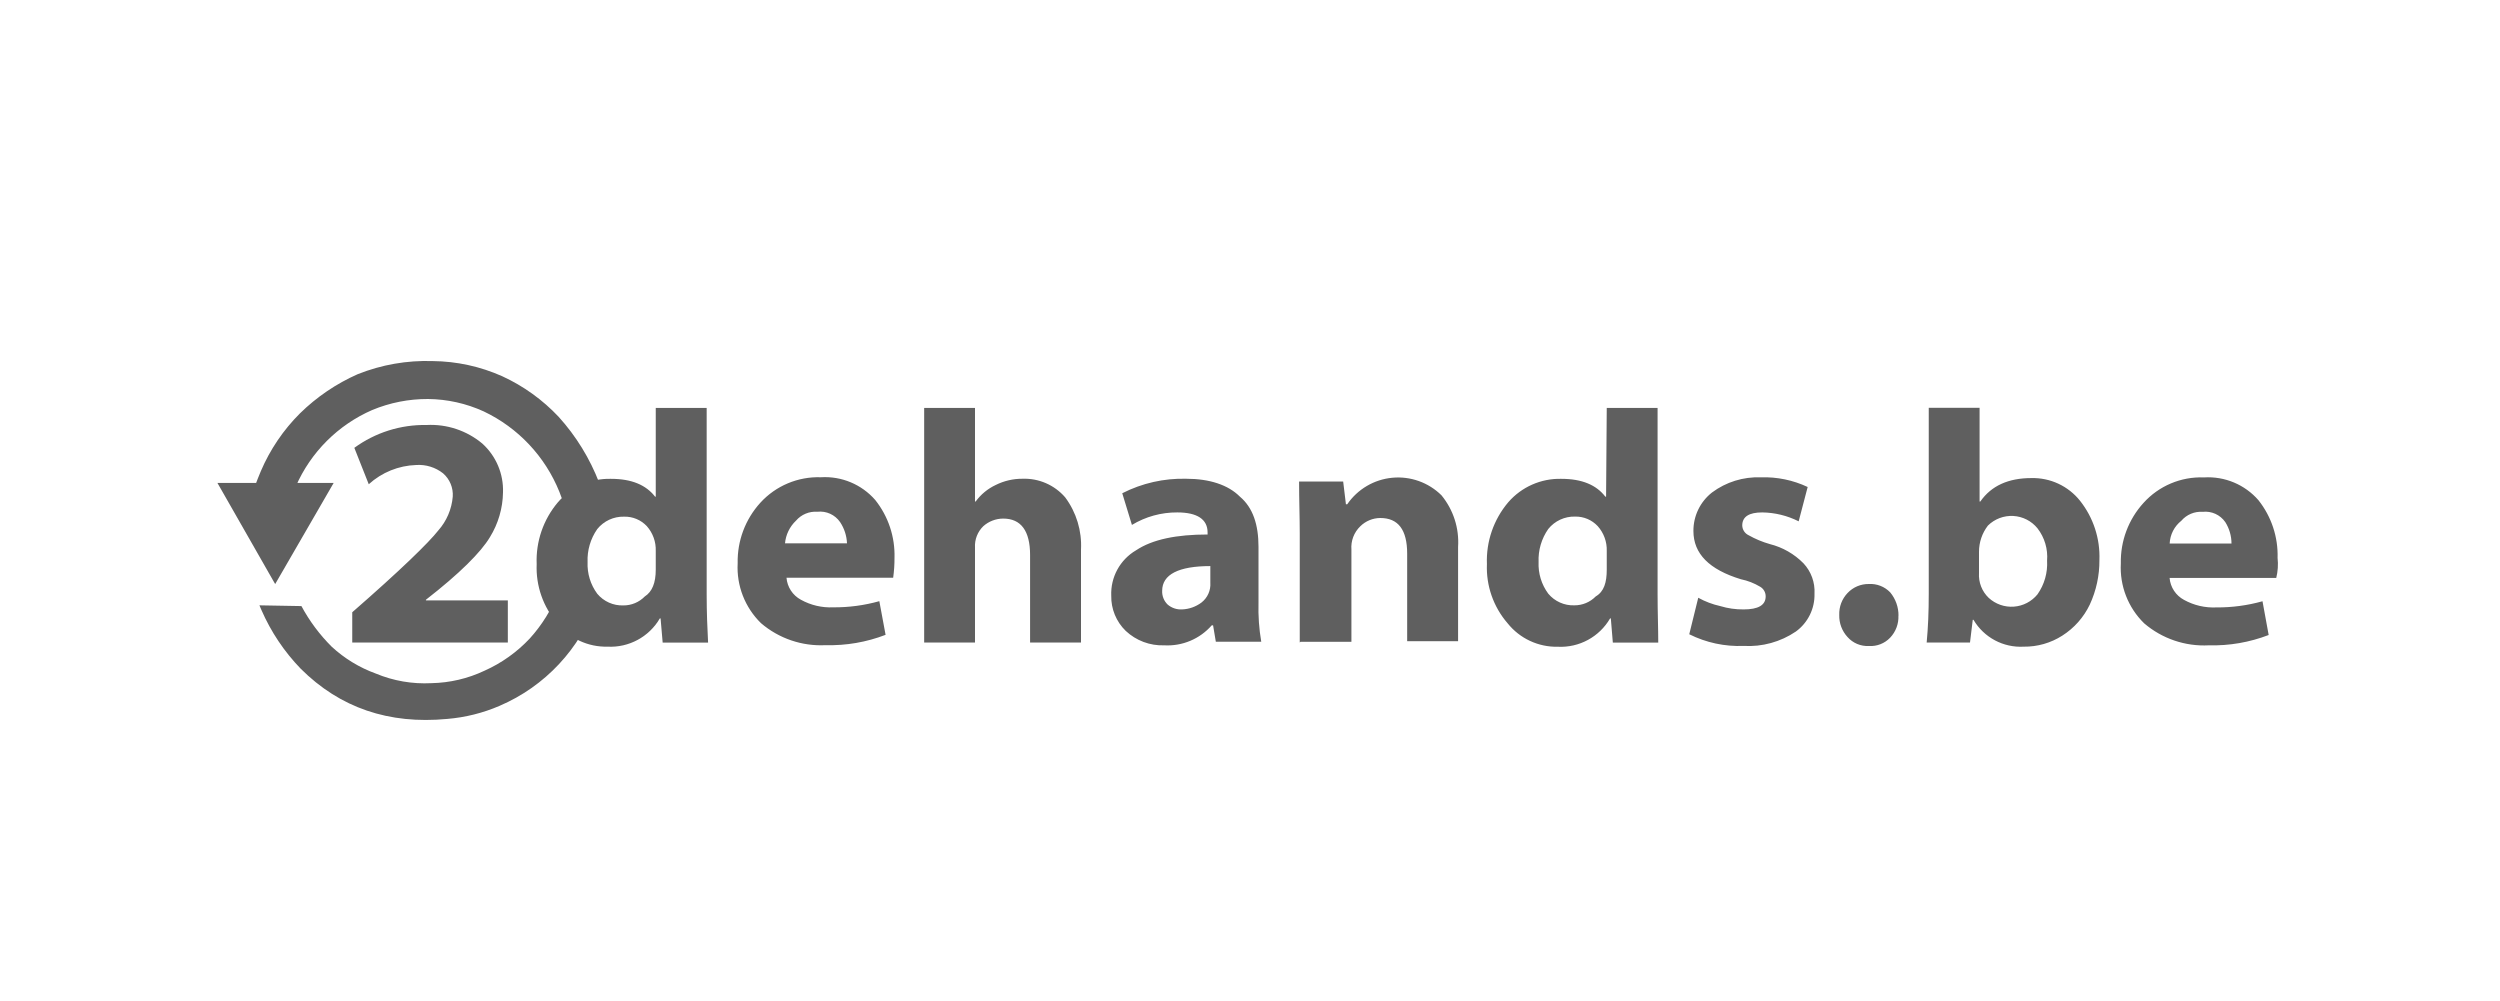
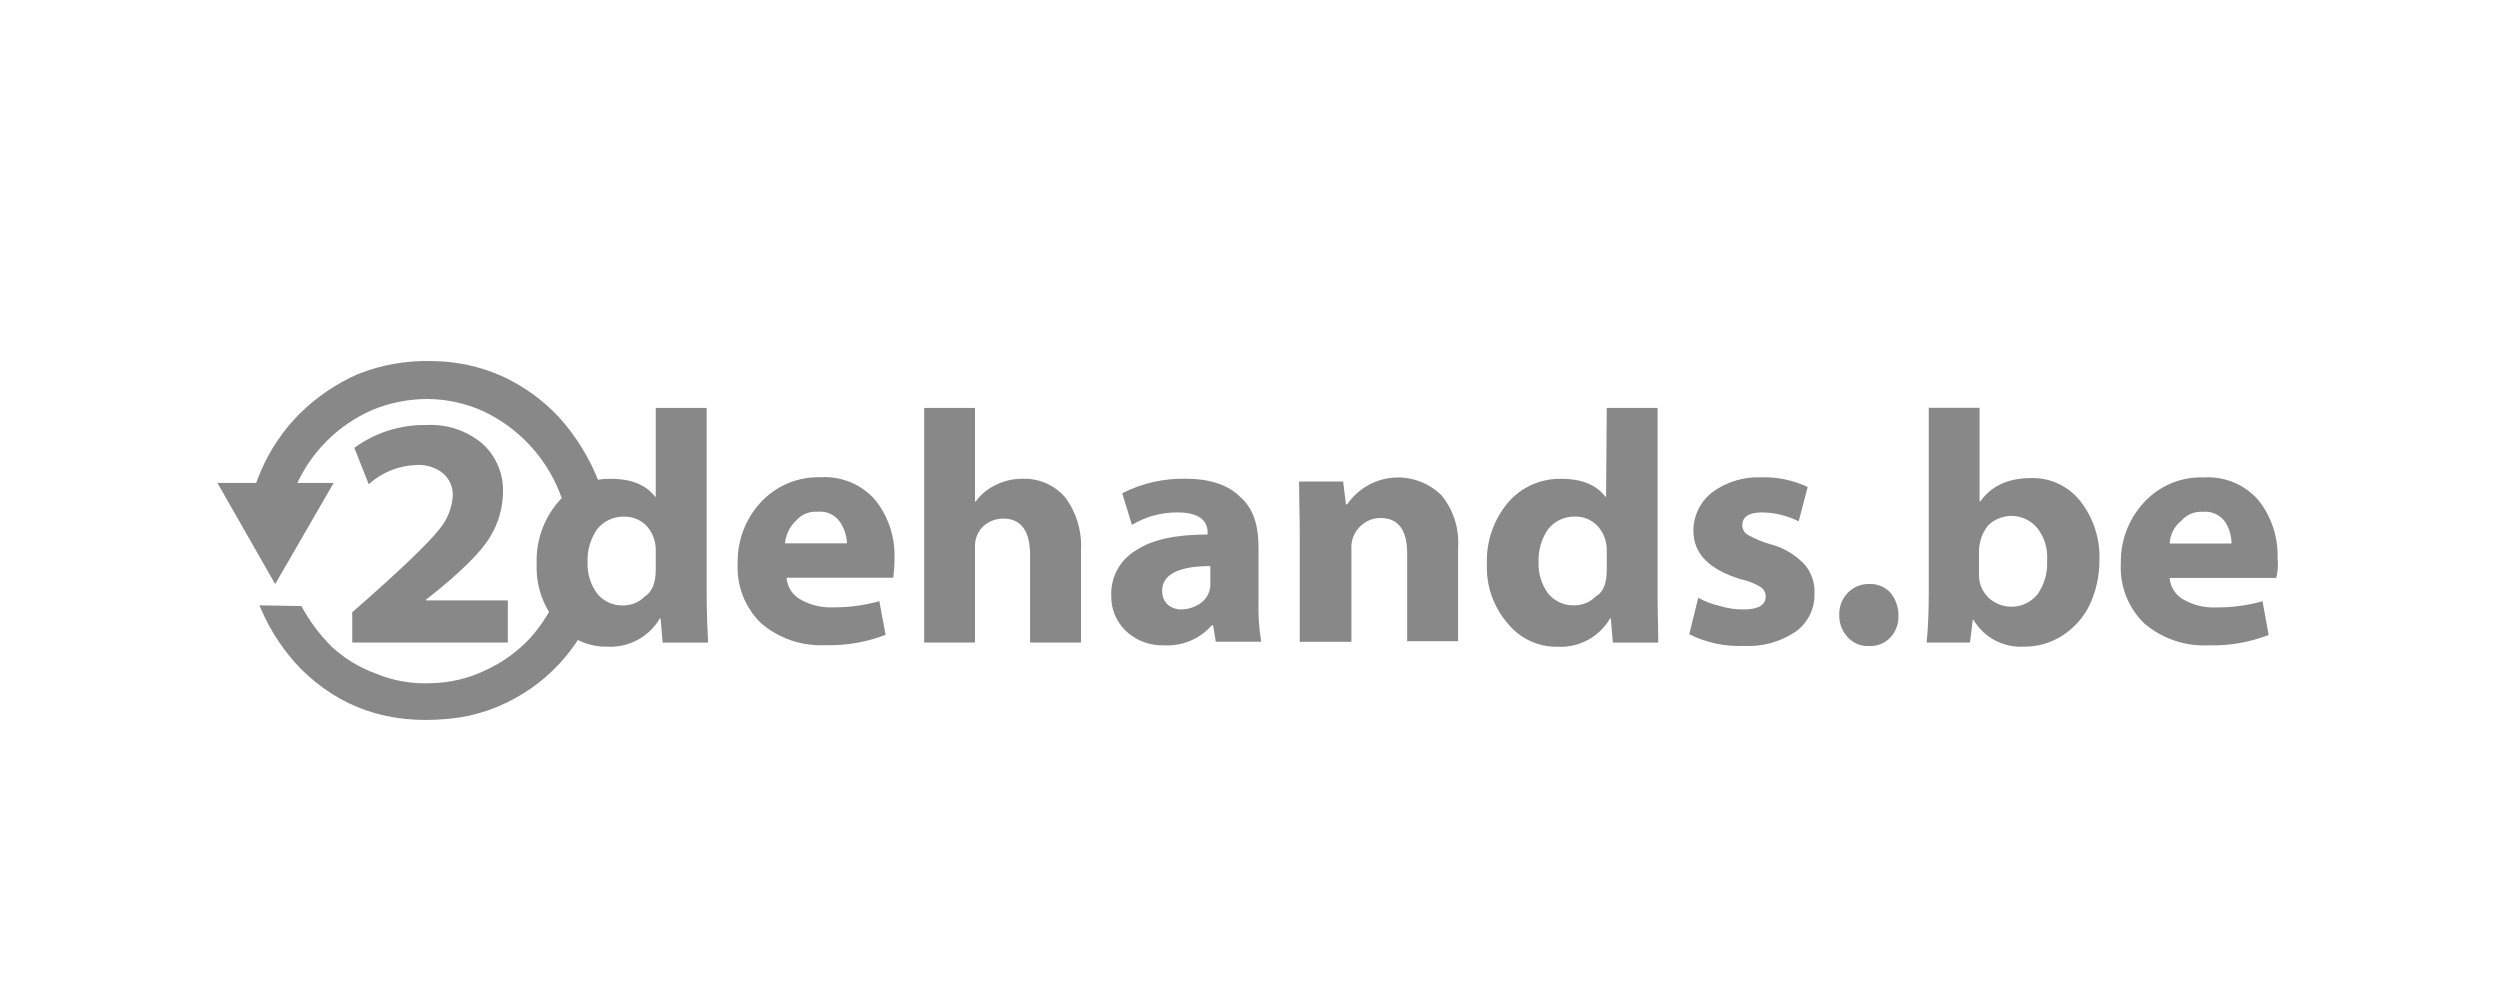
<svg xmlns="http://www.w3.org/2000/svg" viewBox="0 0 300 120">
-   <g fill="#5f5f5f">
+   <g fill="#888888">
    <path d="M60.94 77.1H42.27v-3.63c5.78-5.04 9.17-8.34 10.33-9.82a7 7 0 0 0 1.73-4.05 3.4 3.4 0 0 0-1.16-2.8 4.7 4.7 0 0 0-3.22-1 8.9 8.9 0 0 0-5.7 2.31l-1.73-4.37A14.26 14.26 0 0 1 51.19 51a9.63 9.63 0 0 1 6.69 2.23 7.55 7.55 0 0 1 2.48 5.86 10.52 10.52 0 0 1-1.57 5.37c-1.08 1.81-3.64 4.37-7.68 7.51v.08h9.83v5.04m46.24-7.76h-12.8a3.3 3.3 0 0 0 1.73 2.64 7.31 7.31 0 0 0 3.88.91 19.93 19.93 0 0 0 5.53-.74l.75 4.04a18.65 18.65 0 0 1-7.19 1.24 11.05 11.05 0 0 1-7.76-2.64 9.33 9.33 0 0 1-2.8-7.19 10.45 10.45 0 0 1 2.72-7.26 9.4 9.4 0 0 1 7.27-3.06 8.01 8.01 0 0 1 6.52 2.73 10.64 10.64 0 0 1 2.31 6.94 16.98 16.98 0 0 1-.16 2.39M94.2 65.2h7.44a4.94 4.94 0 0 0-.83-2.55 2.91 2.91 0 0 0-2.73-1.24 3.09 3.09 0 0 0-2.56 1.07 4.28 4.28 0 0 0-1.32 2.73M110.9 77.1V48.95H117v11.23h.08a6.3 6.3 0 0 1 2.4-1.98 7.1 7.1 0 0 1 3.22-.75 6.46 6.46 0 0 1 5.12 2.23 9.65 9.65 0 0 1 1.9 6.28V77.1h-6.11V66.6c0-2.88-1.08-4.37-3.22-4.37a3.6 3.6 0 0 0-2.39.91 3.3 3.3 0 0 0-1 2.56v11.4h-6.11m40.13-11.48v6.69a23.98 23.98 0 0 0 .33 4.7h-5.45l-.33-1.97h-.16a7.06 7.06 0 0 1-5.7 2.4 6.42 6.42 0 0 1-4.63-1.74 5.73 5.73 0 0 1-1.73-4.21 6.03 6.03 0 0 1 2.97-5.45c1.98-1.32 4.87-1.9 8.59-1.9v-.25c0-1.57-1.24-2.4-3.63-2.4a10.4 10.4 0 0 0-5.45 1.5l-1.16-3.8a15.98 15.98 0 0 1 7.68-1.74c2.8 0 5.04.74 6.44 2.15 1.57 1.32 2.23 3.38 2.23 6.02m-5.78 4.3v-1.99c-3.8 0-5.78 1-5.78 2.97a2.17 2.17 0 0 0 .66 1.65 2.45 2.45 0 0 0 1.73.58 4.15 4.15 0 0 0 2.32-.82 2.77 2.77 0 0 0 1.07-2.4m10.73 7.19V63.98c0-1.9-.08-3.97-.08-6.2h5.29l.33 2.73h.16a7.4 7.4 0 0 1 11.31-1.07 8.85 8.85 0 0 1 1.99 6.19v11.31h-6.11V66.45c0-2.89-1.08-4.29-3.23-4.29a3.45 3.45 0 0 0-2.39.99 3.5 3.5 0 0 0-1.07 2.8v11.07h-6.11m36.74-28.07h6.11v22.38c0 2.14.08 4.04.08 5.78h-5.45l-.24-2.9h-.09a6.85 6.85 0 0 1-6.27 3.4 7.5 7.5 0 0 1-6.03-2.82 10.2 10.2 0 0 1-2.48-7.1 10.82 10.82 0 0 1 2.57-7.43 8.16 8.16 0 0 1 6.36-2.8c2.48 0 4.21.74 5.28 2.14h.09l.08-10.65m0 19.4v-2.23a4.26 4.26 0 0 0-1.08-2.98 3.61 3.61 0 0 0-2.72-1.15 4 4 0 0 0-3.22 1.49 6.45 6.45 0 0 0-1.16 3.96 5.95 5.95 0 0 0 1.16 3.8 3.9 3.9 0 0 0 3.14 1.4 3.56 3.56 0 0 0 2.56-1.07c.99-.58 1.32-1.66 1.32-3.22m9.9 7.76l1.08-4.38a9.82 9.82 0 0 0 2.64 1 9.25 9.25 0 0 0 2.81.4c1.73 0 2.64-.5 2.64-1.56a1.32 1.32 0 0 0-.66-1.16 7.3 7.3 0 0 0-2.31-.9c-3.8-1.16-5.7-3.06-5.7-5.79a5.82 5.82 0 0 1 2.23-4.62 9.2 9.2 0 0 1 5.86-1.82 12.2 12.2 0 0 1 5.62 1.16l-1.08 4.12a10.02 10.02 0 0 0-4.37-1.07c-1.57 0-2.4.5-2.4 1.57a1.33 1.33 0 0 0 .75 1.16 11.75 11.75 0 0 0 2.56 1.07 8.6 8.6 0 0 1 4.04 2.31 4.93 4.93 0 0 1 1.32 3.64 5.44 5.44 0 0 1-2.23 4.54 10.12 10.12 0 0 1-6.27 1.73 13.36 13.36 0 0 1-6.53-1.4m25.1-2.23a3.61 3.61 0 0 1-.99 2.64 3.24 3.24 0 0 1-2.56 1 3.2 3.2 0 0 1-2.56-1.08 3.75 3.75 0 0 1-.99-2.64 3.62 3.62 0 0 1 1-2.64 3.44 3.44 0 0 1 2.55-1.08 3.3 3.3 0 0 1 2.56 1 4.32 4.32 0 0 1 1 2.8m3.63-2.64v-22.3h6.1v11.24h.09c1.32-1.9 3.39-2.81 6.11-2.81a7.24 7.24 0 0 1 5.86 2.73 10.8 10.8 0 0 1 2.32 7.1 12.5 12.5 0 0 1-1.16 5.36 9.01 9.01 0 0 1-3.3 3.72 8.37 8.37 0 0 1-4.62 1.32 6.57 6.57 0 0 1-6.03-3.22h-.09l-.33 2.72h-5.2c.17-1.81.25-3.63.25-5.86m6.03-5.04v2.56a3.79 3.79 0 0 0 1.16 2.98 4.03 4.03 0 0 0 5.86-.42 6.38 6.38 0 0 0 1.15-4.04 5.6 5.6 0 0 0-1.15-3.88 4.02 4.02 0 0 0-5.95-.33 5.14 5.14 0 0 0-1.07 3.14m35.67 3.14h-12.8a3.3 3.3 0 0 0 1.74 2.64 7.31 7.31 0 0 0 3.88.9 19.93 19.93 0 0 0 5.53-.74l.74 4.05a18.65 18.65 0 0 1-7.18 1.24 11.05 11.05 0 0 1-7.76-2.64 9.33 9.33 0 0 1-2.8-7.19 10.45 10.45 0 0 1 2.72-7.26 9.28 9.28 0 0 1 7.26-3.06 8.01 8.01 0 0 1 6.53 2.73 10.64 10.64 0 0 1 2.3 6.93 6.9 6.9 0 0 1-.16 2.4m-12.8-4.13h7.43a4.84 4.84 0 0 0-.74-2.56 2.91 2.91 0 0 0-2.72-1.24 3.09 3.09 0 0 0-2.56 1.07 3.7 3.7 0 0 0-1.4 2.73" />
    <path d="M26.09 57.95l6.93 12.14 7.02-12.14zm45 14.78c.33-.83-3.22-3.72-.9-10.16.5-1.32 3.13-1.07 1.72-4.62a25.38 25.38 0 0 0-4.87-7.93 21.79 21.79 0 0 0-6.77-4.87 20.93 20.93 0 0 0-8.34-1.82 22.28 22.28 0 0 0-9 1.57A23.44 23.44 0 0 0 36 49.6a21.98 21.98 0 0 0-4.7 6.94c-.25.58-.5 1.24-.75 1.9h4.95v-.08a17.74 17.74 0 0 1 9.17-9.16 17.26 17.26 0 0 1 6.69-1.32 16.51 16.51 0 0 1 6.69 1.49 18.22 18.22 0 0 1 9.08 9.66 14.6 14.6 0 0 1 1.07 6.27 15.95 15.95 0 0 1-1.57 6.77" />
    <path d="M68.12 64.39a16.96 16.96 0 0 1-1.16 6.77 17.76 17.76 0 0 1-3.38 5.45 16.86 16.86 0 0 1-5.45 3.88 15.59 15.59 0 0 1-6.36 1.49 15.27 15.27 0 0 1-6.69-1.16 15.68 15.68 0 0 1-5.28-3.22 20.8 20.8 0 0 1-3.63-4.87l-5.04-.09.25.58a23.8 23.8 0 0 0 4.7 7.02c4.71 4.7 10.57 6.7 17.6 6.03a20.02 20.02 0 0 0 6.27-1.57 21.15 21.15 0 0 0 11.64-12.47c.33-.82-2.15-2.4-1.4-5.53a8.13 8.13 0 0 0 .25-4.46" />
    <path d="M78.69 48.95h6.11v22.38c0 2.14.08 4.04.17 5.78h-5.45l-.25-2.9h-.09a6.85 6.85 0 0 1-6.27 3.39 7.5 7.5 0 0 1-6.03-2.8 10.2 10.2 0 0 1-2.48-7.1 10.81 10.81 0 0 1 2.56-7.44 8.16 8.16 0 0 1 6.36-2.8c2.48 0 4.21.74 5.29 2.14h.08V48.95m0 19.4v-2.23a4.26 4.26 0 0 0-1.07-2.98A3.61 3.61 0 0 0 74.89 62a4 4 0 0 0-3.22 1.49 6.46 6.46 0 0 0-1.16 3.96 5.96 5.96 0 0 0 1.16 3.8 3.9 3.9 0 0 0 3.14 1.4 3.56 3.56 0 0 0 2.56-1.07c.9-.58 1.32-1.65 1.32-3.22" />
  </g>
</svg>
